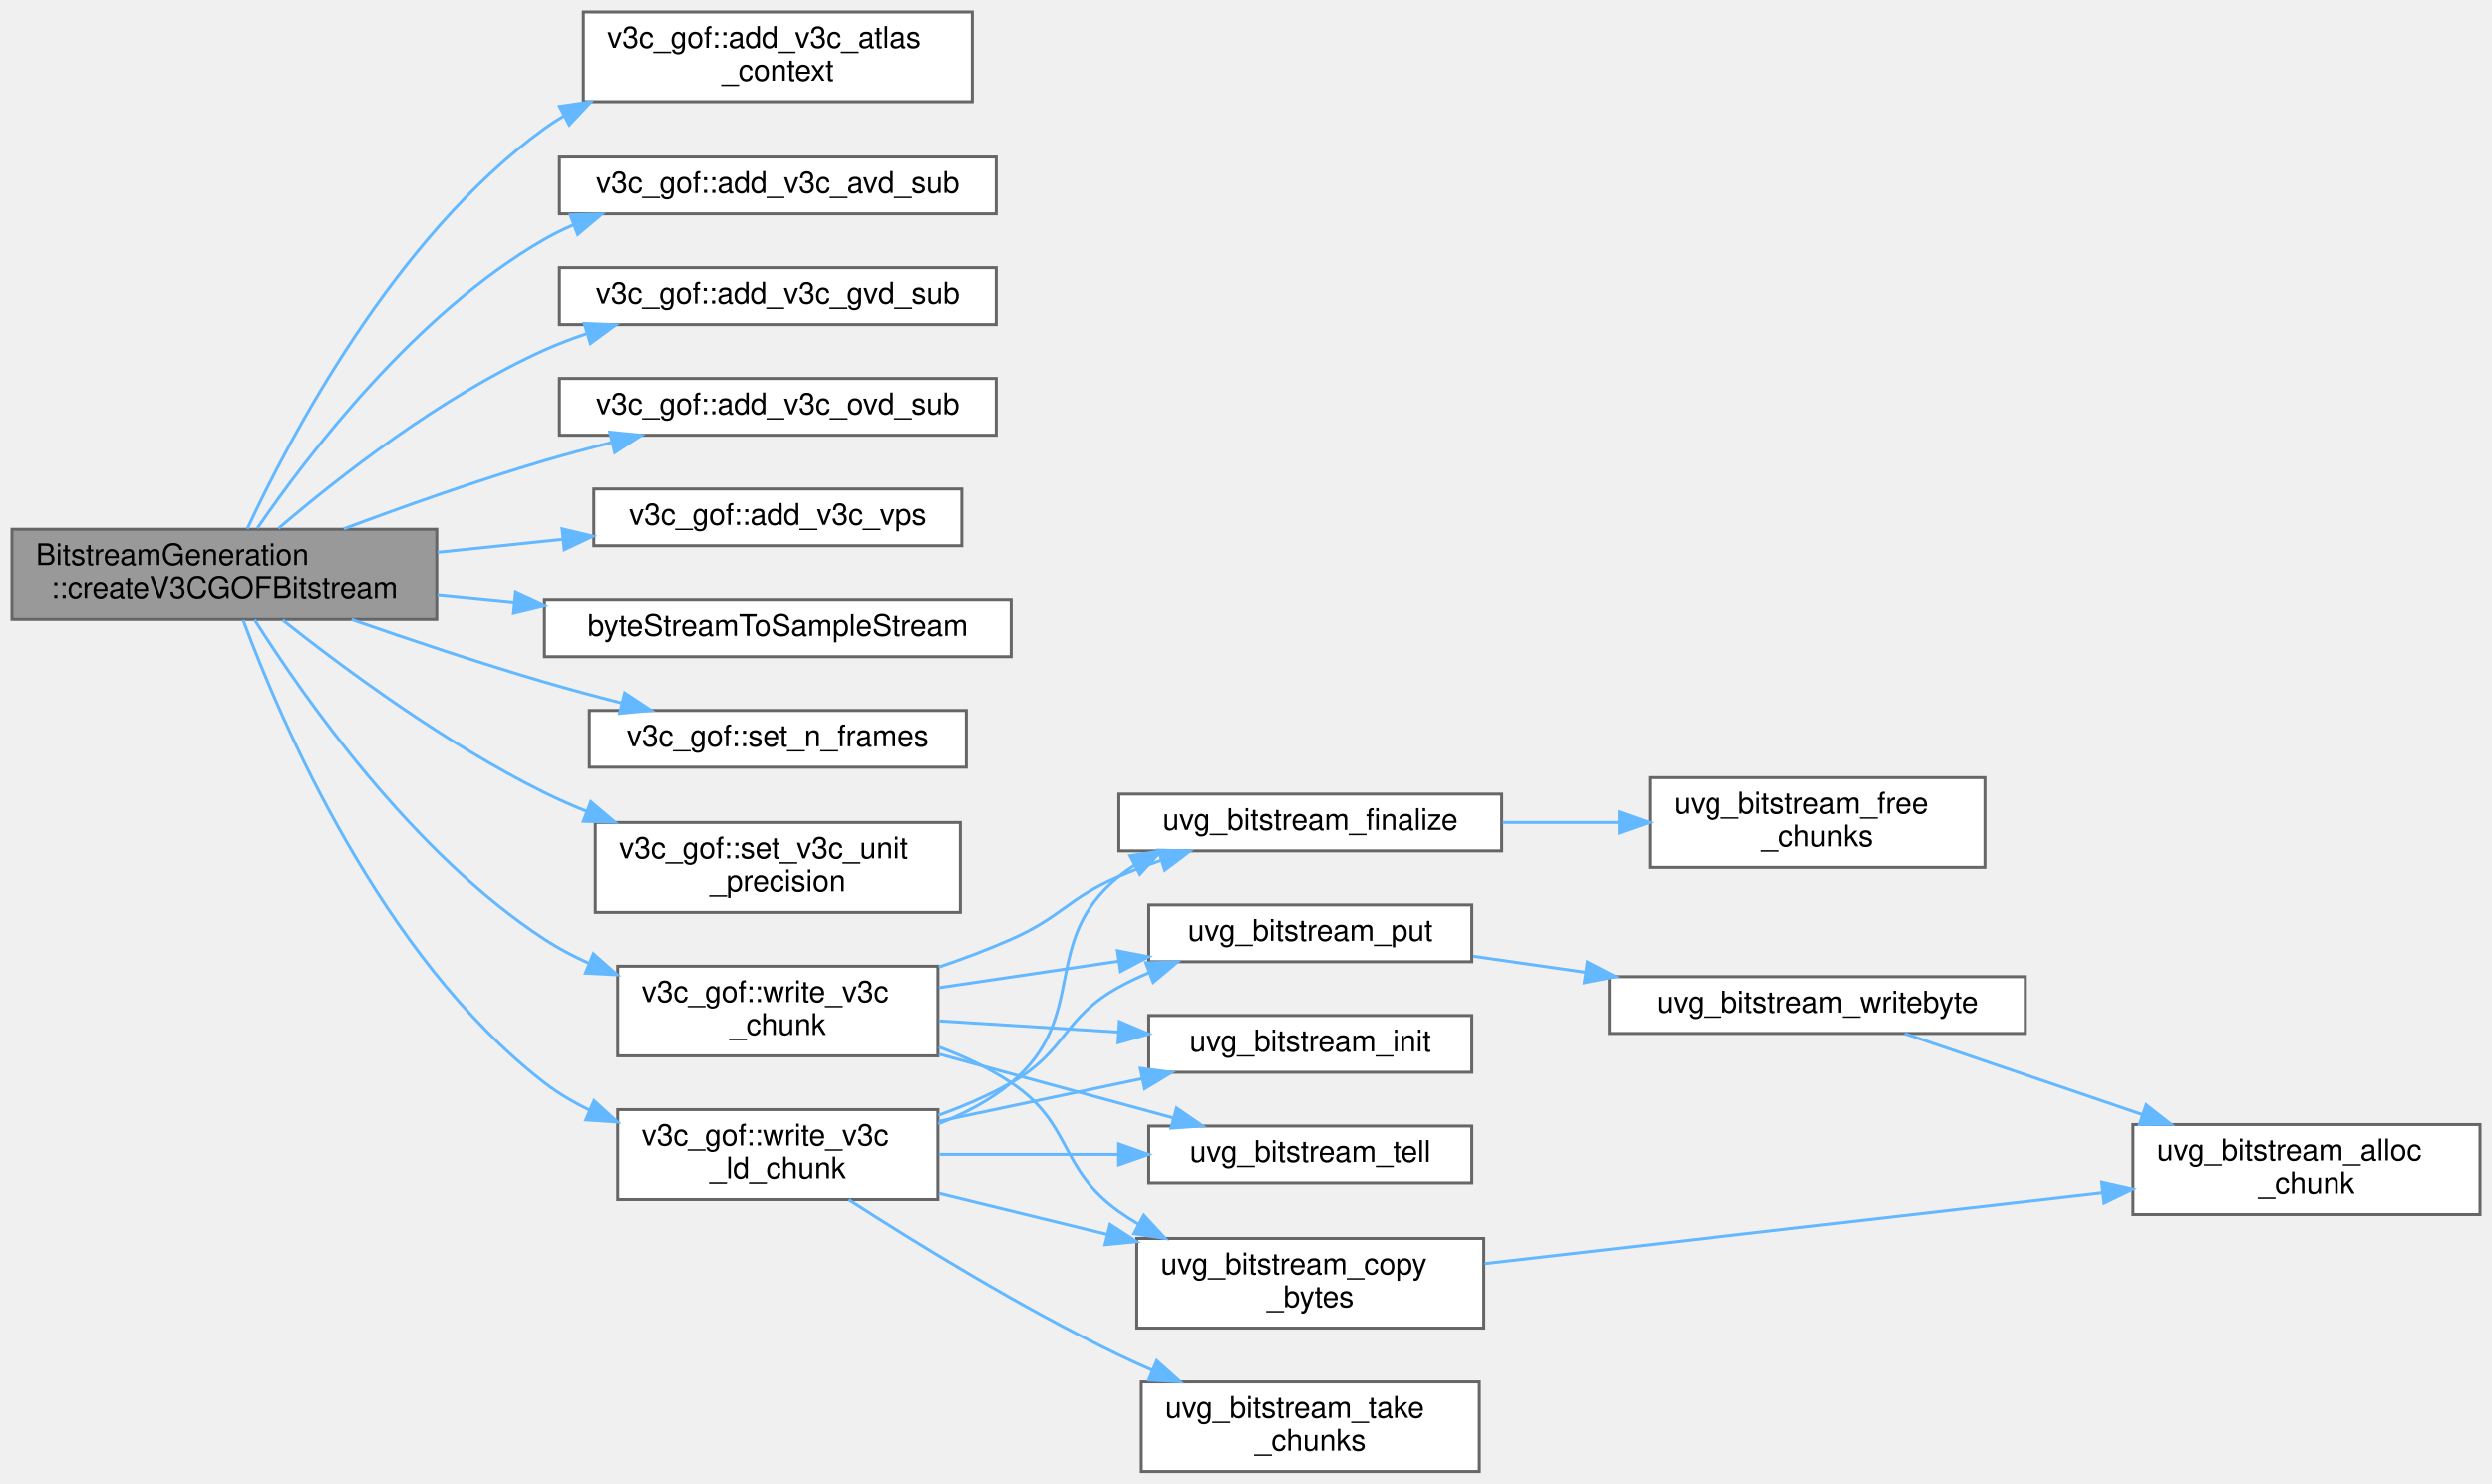
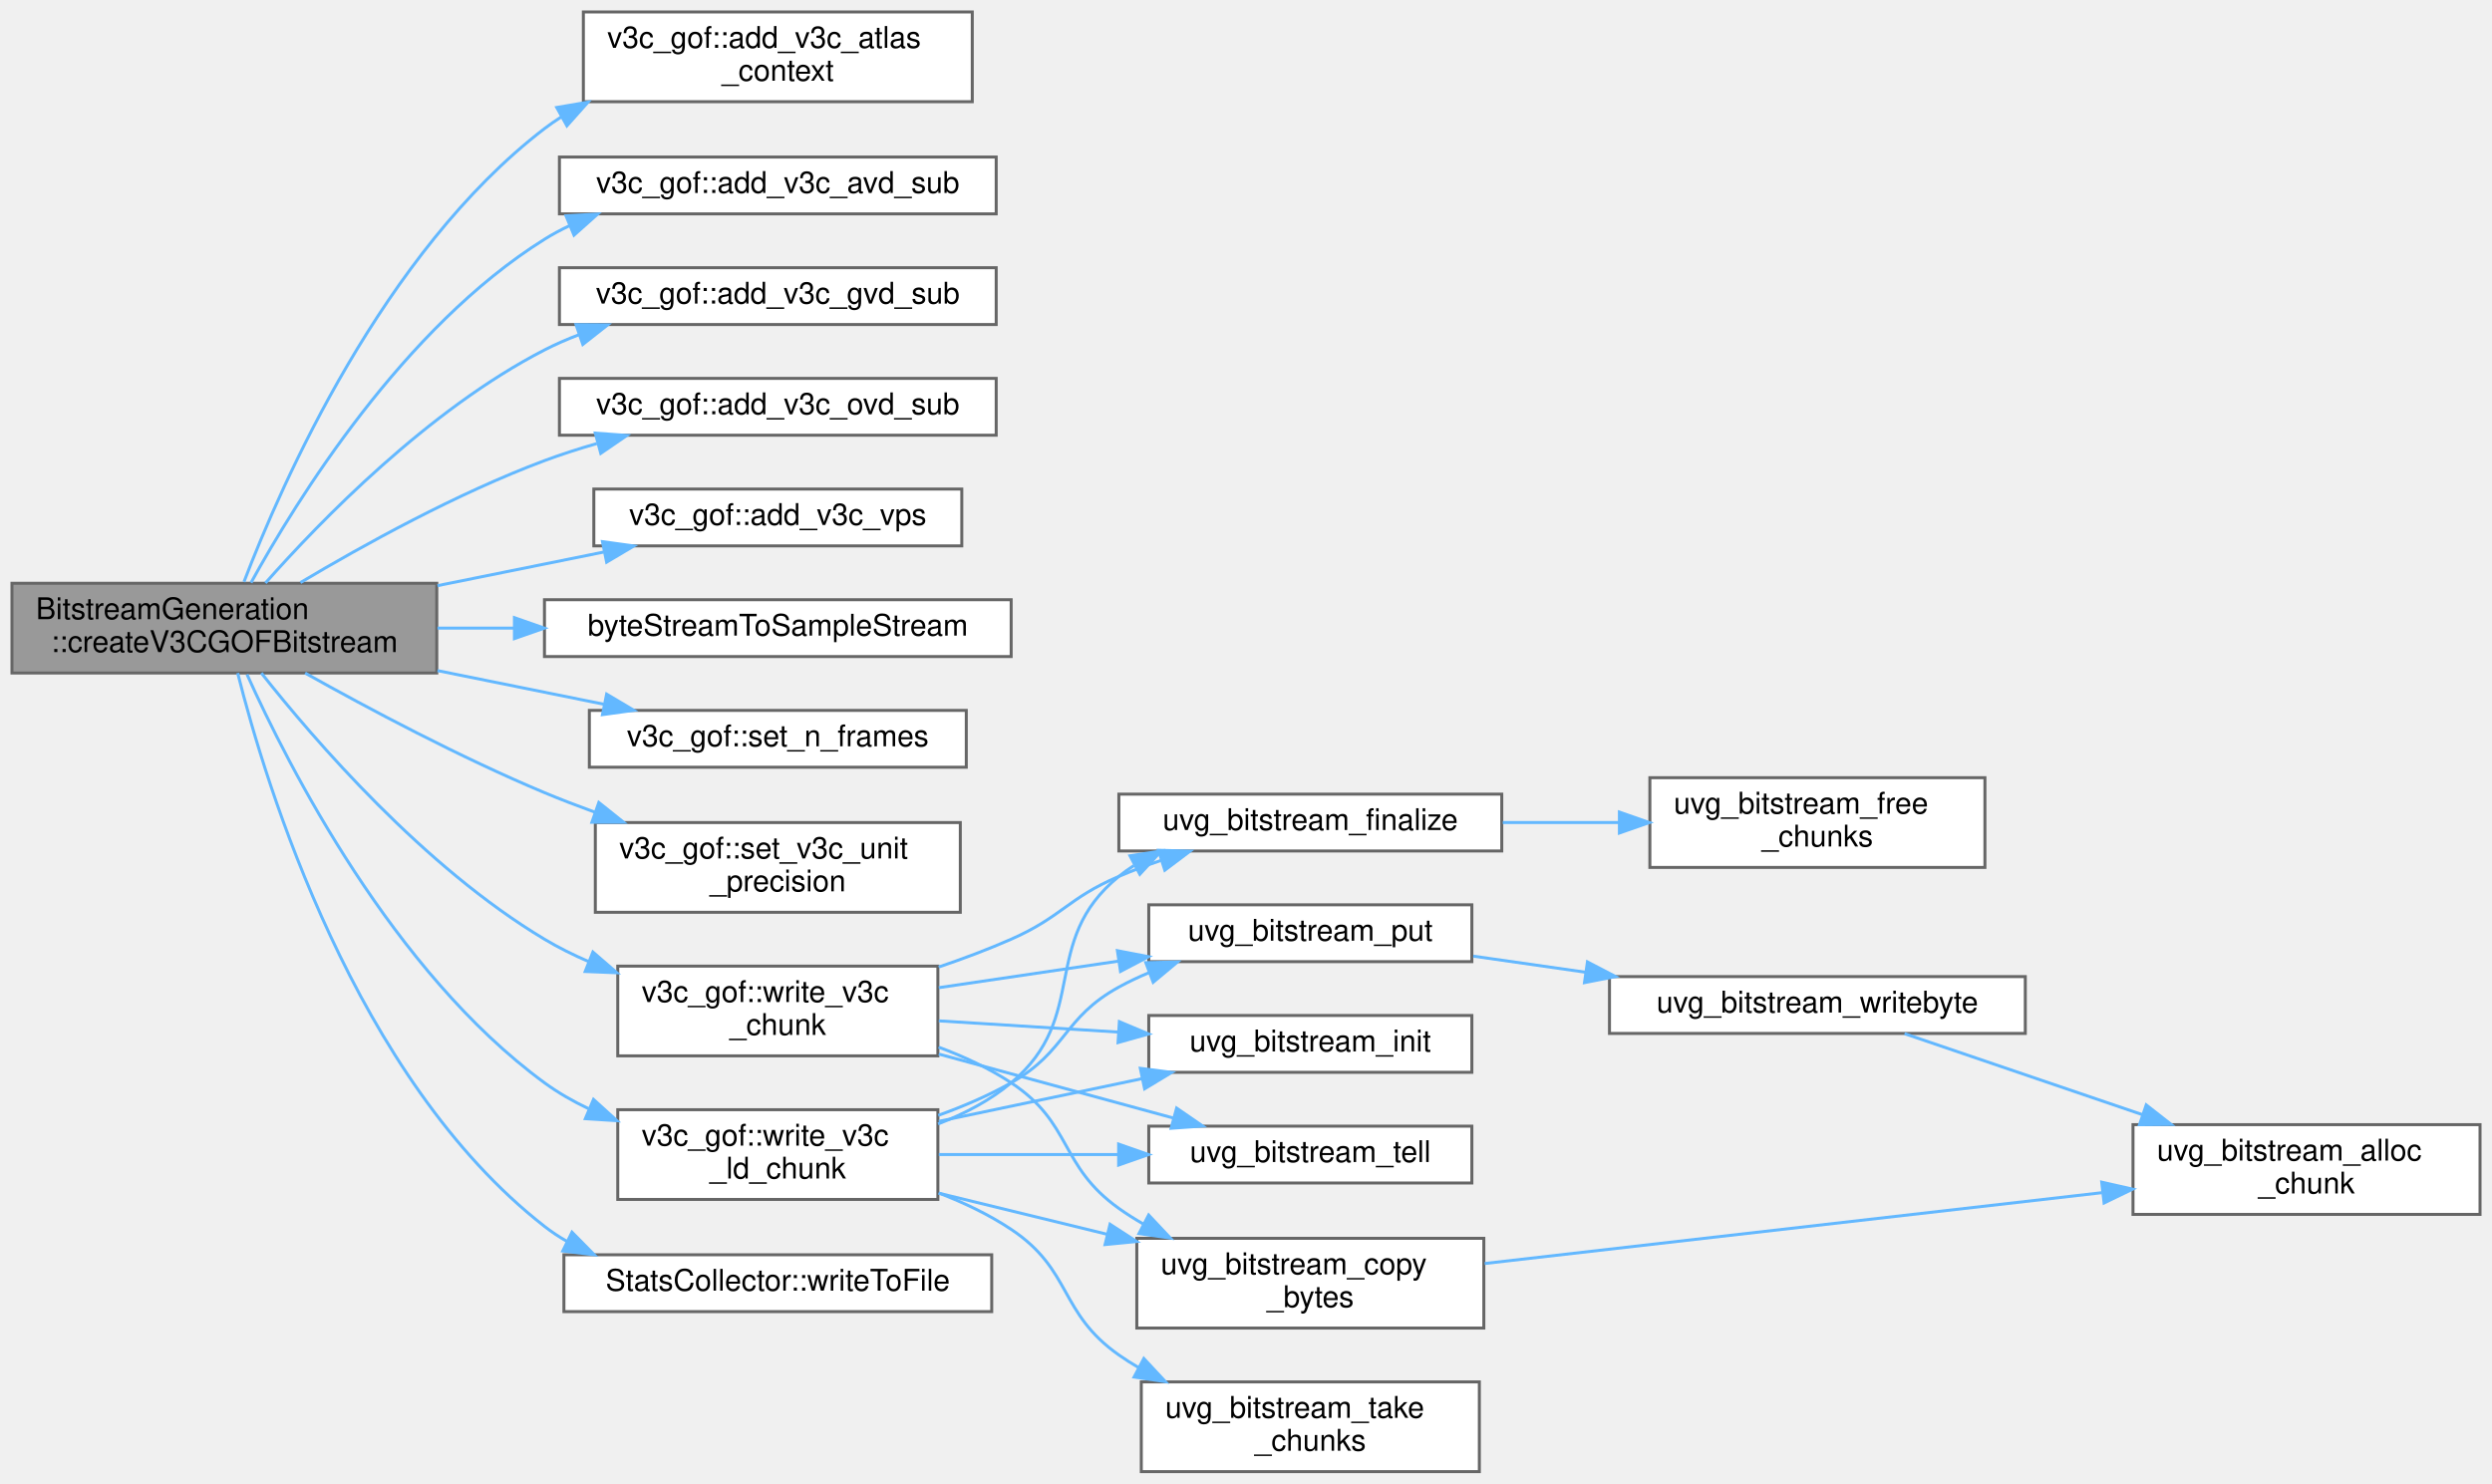
<svg xmlns="http://www.w3.org/2000/svg" xmlns:xlink="http://www.w3.org/1999/xlink" width="833pt" height="496pt" viewBox="0.00 0.00 833.00 496.00">
  <g id="graph0" class="graph" transform="scale(1 1) rotate(0) translate(4 492)">
    <g id="Node000001" class="node">
      <g id="a_Node000001">
        <a xlink:title=" ">
-           <polygon fill="#999999" stroke="#666666" points="142,-315 0,-315 0,-285 142,-285 142,-315" />
-           <text text-anchor="start" x="8" y="-303" font-family="Helvetica,sans-Serif" font-size="10.00">BitstreamGeneration</text>
-           <text text-anchor="middle" x="71" y="-292" font-family="Helvetica,sans-Serif" font-size="10.00">::createV3CGOFBitstream</text>
+           <polygon fill="#999999" stroke="#666666" points="142,-297 0,-297 0,-267 142,-267 142,-297" />
+           <text text-anchor="start" x="8" y="-285" font-family="Helvetica,sans-Serif" font-size="10.00">BitstreamGeneration</text>
+           <text text-anchor="middle" x="71" y="-274" font-family="Helvetica,sans-Serif" font-size="10.00">::createV3CGOFBitstream</text>
        </a>
      </g>
    </g>
    <g id="Node000002" class="node">
      <g id="a_Node000002">
        <a xlink:href="classv3c__gof.html#a6a107d849bed5cacedc55fe98f0772c1" target="_top" xlink:title=" ">
          <polygon fill="white" stroke="#666666" points="321,-488 191,-488 191,-458 321,-458 321,-488" />
          <text text-anchor="start" x="199" y="-476" font-family="Helvetica,sans-Serif" font-size="10.00">v3c_gof::add_v3c_atlas</text>
          <text text-anchor="middle" x="256" y="-465" font-family="Helvetica,sans-Serif" font-size="10.00">_context</text>
        </a>
      </g>
    </g>
    <g id="edge1_Node000001_Node000002" class="edge">
      <g id="a_edge1_Node000001_Node000002">
        <a xlink:title=" ">
-           <path fill="none" stroke="#63b8ff" d="M78.65,-315.16C92.61,-345.23 127.88,-412.66 178,-449 180.08,-450.51 182.26,-451.93 184.52,-453.26" />
-           <polygon fill="#63b8ff" stroke="#63b8ff" points="183.04,-456.43 193.52,-457.96 186.28,-450.23 183.04,-456.43" />
+           <path fill="none" stroke="#63b8ff" d="M77.55,-297.47C90.13,-330.36 124.02,-407.65 178,-449 179.81,-450.38 181.69,-451.69 183.64,-452.92" />
+           <polygon fill="#63b8ff" stroke="#63b8ff" points="182.1,-456.07 192.55,-457.85 185.5,-449.94 182.1,-456.07" />
        </a>
      </g>
    </g>
    <g id="Node000003" class="node">
      <g id="a_Node000003">
        <a xlink:href="classv3c__gof.html#a263296629443aa4ac7dcf7f7e7884389" target="_top" xlink:title=" ">
          <polygon fill="white" stroke="#666666" points="329,-439.5 183,-439.5 183,-420.5 329,-420.5 329,-439.5" />
          <text text-anchor="middle" x="256" y="-427.5" font-family="Helvetica,sans-Serif" font-size="10.00">v3c_gof::add_v3c_avd_sub</text>
        </a>
      </g>
    </g>
    <g id="edge2_Node000001_Node000003" class="edge">
      <g id="a_edge2_Node000001_Node000003">
        <a xlink:title=" ">
-           <path fill="none" stroke="#63b8ff" d="M82.03,-315.37C98.82,-339.83 135.05,-387.34 178,-412 181.07,-413.76 184.3,-415.35 187.63,-416.79" />
-           <polygon fill="#63b8ff" stroke="#63b8ff" points="186.64,-420.15 197.23,-420.43 189.12,-413.61 186.64,-420.15" />
+           <path fill="none" stroke="#63b8ff" d="M79.91,-297.19C95.04,-324.67 130.82,-382.54 178,-412 180.65,-413.66 183.44,-415.16 186.32,-416.52" />
+           <polygon fill="#63b8ff" stroke="#63b8ff" points="185.2,-419.85 195.78,-420.43 187.87,-413.38 185.2,-419.85" />
        </a>
      </g>
    </g>
    <g id="Node000004" class="node">
      <g id="a_Node000004">
        <a xlink:href="classv3c__gof.html#a899ad52a9837759feead70e5af99da94" target="_top" xlink:title=" ">
          <polygon fill="white" stroke="#666666" points="329,-402.5 183,-402.5 183,-383.5 329,-383.5 329,-402.5" />
          <text text-anchor="middle" x="256" y="-390.5" font-family="Helvetica,sans-Serif" font-size="10.00">v3c_gof::add_v3c_gvd_sub</text>
        </a>
      </g>
    </g>
    <g id="edge3_Node000001_Node000004" class="edge">
      <g id="a_edge3_Node000001_Node000004">
        <a xlink:title=" ">
-           <path fill="none" stroke="#63b8ff" d="M89.08,-315.29C109.02,-332.35 143.67,-359.56 178,-375 182.46,-377.01 187.17,-378.8 191.97,-380.41" />
-           <polygon fill="#63b8ff" stroke="#63b8ff" points="191.33,-383.87 201.92,-383.45 193.37,-377.18 191.33,-383.87" />
+           <path fill="none" stroke="#63b8ff" d="M84.73,-297.09C103.14,-317.9 139.25,-355.07 178,-375 181.71,-376.91 185.62,-378.61 189.64,-380.14" />
+           <polygon fill="#63b8ff" stroke="#63b8ff" points="188.55,-383.47 199.15,-383.4 190.82,-376.85 188.55,-383.47" />
        </a>
      </g>
    </g>
    <g id="Node000005" class="node">
      <g id="a_Node000005">
        <a xlink:href="classv3c__gof.html#a418e29be967d58974050ead4ec90c227" target="_top" xlink:title=" ">
          <polygon fill="white" stroke="#666666" points="329,-365.5 183,-365.5 183,-346.5 329,-346.5 329,-365.5" />
          <text text-anchor="middle" x="256" y="-353.5" font-family="Helvetica,sans-Serif" font-size="10.00">v3c_gof::add_v3c_ovd_sub</text>
        </a>
      </g>
    </g>
    <g id="edge4_Node000001_Node000005" class="edge">
      <g id="a_edge4_Node000001_Node000005">
        <a xlink:title=" ">
-           <path fill="none" stroke="#63b8ff" d="M110.91,-315.16C130.8,-322.6 155.5,-331.36 178,-338 185.23,-340.13 192.91,-342.18 200.5,-344.08" />
-           <polygon fill="#63b8ff" stroke="#63b8ff" points="199.85,-347.52 210.39,-346.49 201.5,-340.72 199.85,-347.52" />
+           <path fill="none" stroke="#63b8ff" d="M96.43,-297.23C117.39,-309.72 148.76,-327.07 178,-338 183.6,-340.09 189.53,-342 195.5,-343.71" />
+           <polygon fill="#63b8ff" stroke="#63b8ff" points="194.99,-347.2 205.56,-346.43 196.82,-340.44 194.99,-347.2" />
        </a>
      </g>
    </g>
    <g id="Node000006" class="node">
      <g id="a_Node000006">
        <a xlink:href="classv3c__gof.html#abe8c31a1393a898d71178cb79a687893" target="_top" xlink:title=" ">
          <polygon fill="white" stroke="#666666" points="317.5,-328.5 194.5,-328.5 194.5,-309.5 317.5,-309.5 317.5,-328.5" />
          <text text-anchor="middle" x="256" y="-316.5" font-family="Helvetica,sans-Serif" font-size="10.00">v3c_gof::add_v3c_vps</text>
        </a>
      </g>
    </g>
    <g id="edge5_Node000001_Node000006" class="edge">
      <g id="a_edge5_Node000001_Node000006">
        <a xlink:title=" ">
-           <path fill="none" stroke="#63b8ff" d="M142.23,-307.29C155.88,-308.71 170.21,-310.2 183.89,-311.62" />
-           <polygon fill="#63b8ff" stroke="#63b8ff" points="183.9,-315.14 194.21,-312.69 184.62,-308.17 183.9,-315.14" />
+           <path fill="none" stroke="#63b8ff" d="M142.23,-296.2C160.6,-299.91 180.18,-303.87 197.78,-307.43" />
+           <polygon fill="#63b8ff" stroke="#63b8ff" points="197.39,-310.92 207.89,-309.47 198.78,-304.06 197.39,-310.92" />
        </a>
      </g>
    </g>
    <g id="Node000007" class="node">
      <g id="a_Node000007">
        <a xlink:href="video__sub__bitstream_8cpp.html#ae8d99b3cf0d33016153819e640104529" target="_top" xlink:title=" ">
          <polygon fill="white" stroke="#666666" points="334,-291.5 178,-291.5 178,-272.5 334,-272.5 334,-291.5" />
          <text text-anchor="middle" x="256" y="-279.5" font-family="Helvetica,sans-Serif" font-size="10.00">byteStreamToSampleStream</text>
        </a>
      </g>
    </g>
    <g id="edge6_Node000001_Node000007" class="edge">
      <g id="a_edge6_Node000001_Node000007">
        <a xlink:title=" ">
-           <path fill="none" stroke="#63b8ff" d="M142.23,-293.09C150.63,-292.27 159.29,-291.41 167.9,-290.57" />
-           <polygon fill="#63b8ff" stroke="#63b8ff" points="168.35,-294.04 177.96,-289.58 167.66,-287.07 168.35,-294.04" />
+           <path fill="none" stroke="#63b8ff" d="M142.23,-282C150.63,-282 159.29,-282 167.9,-282" />
+           <polygon fill="#63b8ff" stroke="#63b8ff" points="167.96,-285.5 177.96,-282 167.96,-278.5 167.96,-285.5" />
        </a>
      </g>
    </g>
    <g id="Node000008" class="node">
      <g id="a_Node000008">
        <a xlink:href="classv3c__gof.html#a3723017afa8250c6b0b50f6f56016389" target="_top" xlink:title=" ">
          <polygon fill="white" stroke="#666666" points="319,-254.5 193,-254.5 193,-235.5 319,-235.5 319,-254.5" />
          <text text-anchor="middle" x="256" y="-242.5" font-family="Helvetica,sans-Serif" font-size="10.00">v3c_gof::set_n_frames</text>
        </a>
      </g>
    </g>
    <g id="edge7_Node000001_Node000008" class="edge">
      <g id="a_edge7_Node000001_Node000008">
        <a xlink:title=" ">
-           <path fill="none" stroke="#63b8ff" d="M113.52,-284.98C132.98,-278.18 156.55,-270.28 178,-264 186.26,-261.58 195.08,-259.21 203.7,-257.01" />
-           <polygon fill="#63b8ff" stroke="#63b8ff" points="204.82,-260.34 213.67,-254.51 203.11,-253.55 204.82,-260.34" />
+           <path fill="none" stroke="#63b8ff" d="M142.23,-267.8C160.6,-264.09 180.18,-260.13 197.78,-256.57" />
+           <polygon fill="#63b8ff" stroke="#63b8ff" points="198.78,-259.94 207.89,-254.53 197.39,-253.08 198.78,-259.94" />
        </a>
      </g>
    </g>
    <g id="Node000009" class="node">
      <g id="a_Node000009">
        <a xlink:href="classv3c__gof.html#ad967970c96fcd07a7c38bae799989a4b" target="_top" xlink:title=" ">
          <polygon fill="white" stroke="#666666" points="317,-217 195,-217 195,-187 317,-187 317,-217" />
          <text text-anchor="start" x="203" y="-205" font-family="Helvetica,sans-Serif" font-size="10.00">v3c_gof::set_v3c_unit</text>
          <text text-anchor="middle" x="256" y="-194" font-family="Helvetica,sans-Serif" font-size="10.00">_precision</text>
        </a>
      </g>
    </g>
    <g id="edge8_Node000001_Node000009" class="edge">
      <g id="a_edge8_Node000001_Node000009">
        <a xlink:title=" ">
-           <path fill="none" stroke="#63b8ff" d="M90.5,-284.78C110.88,-268.62 145.14,-243.22 178,-227 182.53,-224.76 187.31,-222.66 192.17,-220.7" />
-           <polygon fill="#63b8ff" stroke="#63b8ff" points="193.5,-223.94 201.59,-217.11 191,-217.4 193.5,-223.94" />
+           <path fill="none" stroke="#63b8ff" d="M98,-266.98C119.11,-255.15 149.89,-238.76 178,-227 183.4,-224.74 189.08,-222.56 194.81,-220.48" />
+           <polygon fill="#63b8ff" stroke="#63b8ff" points="196.17,-223.71 204.45,-217.09 193.85,-217.1 196.17,-223.71" />
        </a>
      </g>
    </g>
    <g id="Node000010" class="node">
      <g id="a_Node000010">
        <a xlink:href="classv3c__gof.html#a7623e830a39058987eaea7f9ff65bf72" target="_top" xlink:title=" ">
          <polygon fill="white" stroke="#666666" points="309.5,-169 202.5,-169 202.5,-139 309.5,-139 309.5,-169" />
          <text text-anchor="start" x="210.5" y="-157" font-family="Helvetica,sans-Serif" font-size="10.00">v3c_gof::write_v3c</text>
          <text text-anchor="middle" x="256" y="-146" font-family="Helvetica,sans-Serif" font-size="10.00">_chunk</text>
        </a>
      </g>
    </g>
    <g id="edge9_Node000001_Node000010" class="edge">
      <g id="a_edge9_Node000001_Node000010">
        <a xlink:title=" ">
-           <path fill="none" stroke="#63b8ff" d="M81.12,-284.86C97.37,-259.12 133.84,-206.86 178,-178 182.62,-174.98 187.63,-172.33 192.82,-169.99" />
-           <polygon fill="#63b8ff" stroke="#63b8ff" points="194.35,-173.15 202.29,-166.13 191.71,-166.67 194.35,-173.15" />
+           <path fill="none" stroke="#63b8ff" d="M83.36,-266.99C101.14,-244.49 137.73,-202.08 178,-178 182.66,-175.21 187.67,-172.72 192.82,-170.5" />
+           <polygon fill="#63b8ff" stroke="#63b8ff" points="194.19,-173.72 202.2,-166.78 191.61,-167.21 194.19,-173.72" />
        </a>
      </g>
    </g>
    <g id="Node000019" class="node">
      <g id="a_Node000019">
        <a xlink:href="classv3c__gof.html#a16c6c5414ca72ba7a33ab15981c7b40c" target="_top" xlink:title=" ">
          <polygon fill="white" stroke="#666666" points="309.5,-121 202.5,-121 202.5,-91 309.5,-91 309.5,-121" />
          <text text-anchor="start" x="210.5" y="-109" font-family="Helvetica,sans-Serif" font-size="10.00">v3c_gof::write_v3c</text>
          <text text-anchor="middle" x="256" y="-98" font-family="Helvetica,sans-Serif" font-size="10.00">_ld_chunk</text>
        </a>
      </g>
    </g>
    <g id="edge19_Node000001_Node000019" class="edge">
      <g id="a_edge19_Node000001_Node000019">
        <a xlink:title=" ">
-           <path fill="none" stroke="#63b8ff" d="M77.28,-284.76C89.56,-251.57 123.22,-172.31 178,-130 182.61,-126.44 187.76,-123.4 193.16,-120.8" />
-           <polygon fill="#63b8ff" stroke="#63b8ff" points="194.58,-124 202.4,-116.85 191.83,-117.56 194.58,-124" />
+           <path fill="none" stroke="#63b8ff" d="M78.57,-266.53C92.37,-235.85 127.38,-167.06 178,-130 182.52,-126.69 187.51,-123.83 192.7,-121.36" />
+           <polygon fill="#63b8ff" stroke="#63b8ff" points="194.39,-124.44 202.23,-117.32 191.66,-118 194.39,-124.44" />
+         </a>
+       </g>
+     </g>
+     <g id="Node000021" class="node">
+       <g id="a_Node000021">
+         <a xlink:href="classStatsCollector.html#a5cd74edd61d2b8c4fb9c5471d00eba64" target="_top" xlink:title=" ">
+           <polygon fill="white" stroke="#666666" points="327.5,-72.5 184.5,-72.5 184.5,-53.5 327.5,-53.5 327.5,-72.5" />
+           <text text-anchor="middle" x="256" y="-60.5" font-family="Helvetica,sans-Serif" font-size="10.00">StatsCollector::writeToFile</text>
+         </a>
+       </g>
+     </g>
+     <g id="edge26_Node000001_Node000021" class="edge">
+       <g id="a_edge26_Node000001_Node000021">
+         <a xlink:title=" ">
+           <path fill="none" stroke="#63b8ff" d="M75.45,-266.98C84.87,-229.52 114.65,-131.44 178,-82 180.34,-80.17 182.83,-78.52 185.44,-77.02" />
+           <polygon fill="#63b8ff" stroke="#63b8ff" points="187.2,-80.05 194.64,-72.51 184.12,-73.77 187.2,-80.05" />
        </a>
      </g>
    </g>
    <g id="Node000011" class="node">
      <g id="a_Node000011">
        <a xlink:href="bitstream__util_8cpp.html#ac69c20ee312c7d90392e8a6b3b06341a" target="_top" xlink:title="Copy array of bytes to a byte-aligned bitstream.">
          <polygon fill="white" stroke="#666666" points="492,-78 376,-78 376,-48 492,-48 492,-78" />
          <text text-anchor="start" x="384" y="-66" font-family="Helvetica,sans-Serif" font-size="10.00">uvg_bitstream_copy</text>
          <text text-anchor="middle" x="434" y="-55" font-family="Helvetica,sans-Serif" font-size="10.00">_bytes</text>
        </a>
      </g>
    </g>
    <g id="edge10_Node000010_Node000011" class="edge">
      <g id="a_edge10_Node000010_Node000011">
        <a xlink:title=" ">
-           <path fill="none" stroke="#63b8ff" d="M309.79,-141.99C318.27,-138.83 326.66,-134.89 334,-130 354.74,-116.18 349.7,-101.46 370,-87 372.09,-85.51 374.27,-84.11 376.53,-82.78" />
-           <polygon fill="#63b8ff" stroke="#63b8ff" points="378.33,-85.79 385.53,-78.02 375.05,-79.6 378.33,-85.79" />
+           <path fill="none" stroke="#63b8ff" d="M309.74,-141.92C318.23,-138.77 326.63,-134.85 334,-130 354.54,-116.48 349.99,-102.28 370,-88 372.63,-86.12 375.43,-84.36 378.32,-82.7" />
+           <polygon fill="#63b8ff" stroke="#63b8ff" points="379.96,-85.8 387.22,-78.08 376.73,-79.59 379.96,-85.8" />
        </a>
      </g>
    </g>
    <g id="Node000013" class="node">
      <g id="a_Node000013">
        <a xlink:href="bitstream__util_8cpp.html#a3bdf77ac9496bba79a46c840a4042550" target="_top" xlink:title=" ">
          <polygon fill="white" stroke="#666666" points="498,-226.5 370,-226.5 370,-207.5 498,-207.5 498,-226.5" />
          <text text-anchor="middle" x="434" y="-214.5" font-family="Helvetica,sans-Serif" font-size="10.00">uvg_bitstream_finalize</text>
        </a>
      </g>
    </g>
    <g id="edge12_Node000010_Node000013" class="edge">
      <g id="a_edge12_Node000010_Node000013">
        <a xlink:title=" ">
          <path fill="none" stroke="#63b8ff" d="M309.77,-168.7C318,-171.49 326.31,-174.61 334,-178 350.95,-185.47 352.96,-191.73 370,-199 374.47,-200.91 379.21,-202.68 384,-204.31" />
          <polygon fill="#63b8ff" stroke="#63b8ff" points="383.23,-207.74 393.82,-207.45 385.36,-201.07 383.23,-207.74" />
        </a>
      </g>
    </g>
    <g id="Node000015" class="node">
      <g id="a_Node000015">
        <a xlink:href="bitstream__util_8cpp.html#a6ad7f5421e391ce3552b43f2c387ad59" target="_top" xlink:title=" ">
          <polygon fill="white" stroke="#666666" points="488,-152.5 380,-152.5 380,-133.5 488,-133.5 488,-152.5" />
          <text text-anchor="middle" x="434" y="-140.5" font-family="Helvetica,sans-Serif" font-size="10.00">uvg_bitstream_init</text>
        </a>
      </g>
    </g>
    <g id="edge14_Node000010_Node000015" class="edge">
      <g id="a_edge14_Node000010_Node000015">
        <a xlink:title=" ">
          <path fill="none" stroke="#63b8ff" d="M309.81,-150.7C328.69,-149.52 350.16,-148.18 369.83,-146.95" />
          <polygon fill="#63b8ff" stroke="#63b8ff" points="370.17,-150.43 379.93,-146.32 369.73,-143.45 370.17,-150.43" />
        </a>
      </g>
    </g>
    <g id="Node000016" class="node">
      <g id="a_Node000016">
        <a xlink:href="bitstream__util_8cpp.html#a0e5e61b87281454f22e12f063c0bbeb6" target="_top" xlink:title=" ">
          <polygon fill="white" stroke="#666666" points="488,-189.5 380,-189.5 380,-170.5 488,-170.5 488,-189.5" />
          <text text-anchor="middle" x="434" y="-177.5" font-family="Helvetica,sans-Serif" font-size="10.00">uvg_bitstream_put</text>
        </a>
      </g>
    </g>
    <g id="edge15_Node000010_Node000016" class="edge">
      <g id="a_edge15_Node000010_Node000016">
        <a xlink:title=" ">
          <path fill="none" stroke="#63b8ff" d="M309.81,-161.8C328.69,-164.59 350.16,-167.76 369.83,-170.67" />
          <polygon fill="#63b8ff" stroke="#63b8ff" points="369.52,-174.16 379.93,-172.16 370.55,-167.24 369.52,-174.16" />
        </a>
      </g>
    </g>
    <g id="Node000018" class="node">
      <g id="a_Node000018">
        <a xlink:href="bitstream__util_8cpp.html#aa11755e3025221790473c013345959ab" target="_top" xlink:title=" ">
          <polygon fill="white" stroke="#666666" points="488,-115.5 380,-115.5 380,-96.5 488,-96.5 488,-115.5" />
          <text text-anchor="middle" x="434" y="-103.5" font-family="Helvetica,sans-Serif" font-size="10.00">uvg_bitstream_tell</text>
        </a>
      </g>
    </g>
    <g id="edge18_Node000010_Node000018" class="edge">
      <g id="a_edge18_Node000010_Node000018">
        <a xlink:title=" ">
          <path fill="none" stroke="#63b8ff" d="M309.81,-139.6C334.79,-132.78 364.31,-124.73 388.18,-118.22" />
          <polygon fill="#63b8ff" stroke="#63b8ff" points="389.31,-121.54 398.04,-115.53 387.47,-114.79 389.31,-121.54" />
        </a>
      </g>
    </g>
    <g id="Node000012" class="node">
      <g id="a_Node000012">
        <a xlink:href="bitstream__util_8cpp.html#a7b8aab2d25c86997e6d1462e4cbcd30f" target="_top" xlink:title=" ">
          <polygon fill="white" stroke="#666666" points="825,-116 709,-116 709,-86 825,-86 825,-116" />
          <text text-anchor="start" x="717" y="-104" font-family="Helvetica,sans-Serif" font-size="10.00">uvg_bitstream_alloc</text>
          <text text-anchor="middle" x="767" y="-93" font-family="Helvetica,sans-Serif" font-size="10.00">_chunk</text>
        </a>
      </g>
    </g>
    <g id="edge11_Node000011_Node000012" class="edge">
      <g id="a_edge11_Node000011_Node000012">
        <a xlink:title=" ">
          <path fill="none" stroke="#63b8ff" d="M492.28,-69.58C549.65,-76.16 637.92,-86.3 698.62,-93.26" />
          <polygon fill="#63b8ff" stroke="#63b8ff" points="698.54,-96.78 708.87,-94.44 699.33,-89.82 698.54,-96.78" />
        </a>
      </g>
    </g>
    <g id="Node000014" class="node">
      <g id="a_Node000014">
        <a xlink:href="bitstream__util_8cpp.html#a9f9ae794155176e68c744fa3f2ed57cd" target="_top" xlink:title=" ">
          <polygon fill="white" stroke="#666666" points="659.5,-232 547.5,-232 547.5,-202 659.5,-202 659.5,-232" />
          <text text-anchor="start" x="555.5" y="-220" font-family="Helvetica,sans-Serif" font-size="10.00">uvg_bitstream_free</text>
          <text text-anchor="middle" x="603.5" y="-209" font-family="Helvetica,sans-Serif" font-size="10.00">_chunks</text>
        </a>
      </g>
    </g>
    <g id="edge13_Node000013_Node000014" class="edge">
      <g id="a_edge13_Node000013_Node000014">
        <a xlink:title=" ">
          <path fill="none" stroke="#63b8ff" d="M498.32,-217C511.04,-217 524.43,-217 537.22,-217" />
          <polygon fill="#63b8ff" stroke="#63b8ff" points="537.32,-220.5 547.32,-217 537.32,-213.5 537.32,-220.5" />
        </a>
      </g>
    </g>
    <g id="Node000017" class="node">
      <g id="a_Node000017">
        <a xlink:href="bitstream__util_8cpp.html#a7cf378cfbd682b58c16948ad8935d7bc" target="_top" xlink:title="Write a byte to bitstream.">
          <polygon fill="white" stroke="#666666" points="673,-165.5 534,-165.5 534,-146.5 673,-146.5 673,-165.5" />
          <text text-anchor="middle" x="603.5" y="-153.5" font-family="Helvetica,sans-Serif" font-size="10.00">uvg_bitstream_writebyte</text>
        </a>
      </g>
    </g>
    <g id="edge16_Node000016_Node000017" class="edge">
      <g id="a_edge16_Node000016_Node000017">
        <a xlink:title=" ">
          <path fill="none" stroke="#63b8ff" d="M488.46,-172.34C500.39,-170.63 513.28,-168.78 525.94,-166.97" />
          <polygon fill="#63b8ff" stroke="#63b8ff" points="526.63,-170.41 536.03,-165.52 525.64,-163.48 526.63,-170.41" />
        </a>
      </g>
    </g>
    <g id="edge17_Node000017_Node000012" class="edge">
      <g id="a_edge17_Node000017_Node000012">
        <a xlink:title=" ">
          <path fill="none" stroke="#63b8ff" d="M632.63,-146.42C654.52,-138.96 685.56,-128.4 712.18,-119.33" />
          <polygon fill="#63b8ff" stroke="#63b8ff" points="713.42,-122.6 721.76,-116.07 711.17,-115.98 713.42,-122.6" />
        </a>
      </g>
    </g>
    <g id="edge20_Node000019_Node000011" class="edge">
      <g id="a_edge20_Node000019_Node000011">
        <a xlink:title=" ">
          <path fill="none" stroke="#63b8ff" d="M309.81,-93.1C327.49,-88.78 347.44,-83.9 366.05,-79.36" />
          <polygon fill="#63b8ff" stroke="#63b8ff" points="367.05,-82.71 375.94,-76.94 365.39,-75.91 367.05,-82.71" />
        </a>
      </g>
    </g>
    <g id="edge21_Node000019_Node000013" class="edge">
      <g id="a_edge21_Node000019_Node000013">
        <a xlink:title=" ">
          <path fill="none" stroke="#63b8ff" d="M309.57,-116.24C318.35,-119.61 326.91,-124.07 334,-130 360.54,-152.18 343.19,-177.14 370,-199 371.59,-200.29 373.26,-201.5 375.01,-202.61" />
          <polygon fill="#63b8ff" stroke="#63b8ff" points="373.72,-205.89 384.19,-207.5 377.01,-199.71 373.72,-205.89" />
        </a>
      </g>
    </g>
    <g id="edge22_Node000019_Node000015" class="edge">
      <g id="a_edge22_Node000019_Node000015">
        <a xlink:title=" ">
          <path fill="none" stroke="#63b8ff" d="M309.81,-117.1C331.22,-121.6 355.97,-126.81 377.64,-131.36" />
          <polygon fill="#63b8ff" stroke="#63b8ff" points="377.17,-134.84 387.67,-133.47 378.61,-127.99 377.17,-134.84" />
        </a>
      </g>
    </g>
    <g id="edge23_Node000019_Node000016" class="edge">
      <g id="a_edge23_Node000019_Node000016">
        <a xlink:title=" ">
          <path fill="none" stroke="#63b8ff" d="M309.62,-119.1C318.03,-122.12 326.44,-125.73 334,-130 352.64,-140.53 351.24,-151.69 370,-162 373.23,-163.78 376.65,-165.39 380.17,-166.86" />
          <polygon fill="#63b8ff" stroke="#63b8ff" points="379.02,-170.16 389.61,-170.4 381.48,-163.61 379.02,-170.16" />
        </a>
      </g>
    </g>
    <g id="edge25_Node000019_Node000018" class="edge">
      <g id="a_edge25_Node000019_Node000018">
        <a xlink:title=" ">
          <path fill="none" stroke="#63b8ff" d="M309.81,-106C328.69,-106 350.16,-106 369.83,-106" />
          <polygon fill="#63b8ff" stroke="#63b8ff" points="369.93,-109.5 379.93,-106 369.93,-102.5 369.93,-109.5" />
        </a>
      </g>
    </g>
    <g id="Node000020" class="node">
      <g id="a_Node000020">
        <a xlink:href="bitstream__util_8cpp.html#ad3c9546517d2a78df0a17d9cd426ac17" target="_top" xlink:title=" ">
          <polygon fill="white" stroke="#666666" points="490.5,-30 377.5,-30 377.5,0 490.5,0 490.5,-30" />
          <text text-anchor="start" x="385.5" y="-18" font-family="Helvetica,sans-Serif" font-size="10.00">uvg_bitstream_take</text>
          <text text-anchor="middle" x="434" y="-7" font-family="Helvetica,sans-Serif" font-size="10.00">_chunks</text>
        </a>
      </g>
    </g>
    <g id="edge24_Node000019_Node000020" class="edge">
      <g id="a_edge24_Node000019_Node000020">
        <a xlink:title=" ">
-           <path fill="none" stroke="#63b8ff" d="M279.73,-90.95C302.11,-76.51 337.55,-54.66 370,-39 373.57,-37.28 377.31,-35.59 381.09,-33.95" />
-           <polygon fill="#63b8ff" stroke="#63b8ff" points="382.66,-37.09 390.56,-30.03 379.98,-30.63 382.66,-37.09" />
+           <path fill="none" stroke="#63b8ff" d="M309.74,-93.17C318.23,-89.92 326.63,-85.91 334,-81 354.46,-67.36 349.89,-53.15 370,-39 372.09,-37.53 374.29,-36.13 376.56,-34.81" />
+           <polygon fill="#63b8ff" stroke="#63b8ff" points="378.35,-37.82 385.57,-30.07 375.09,-31.62 378.35,-37.82" />
        </a>
      </g>
    </g>
  </g>
</svg>
